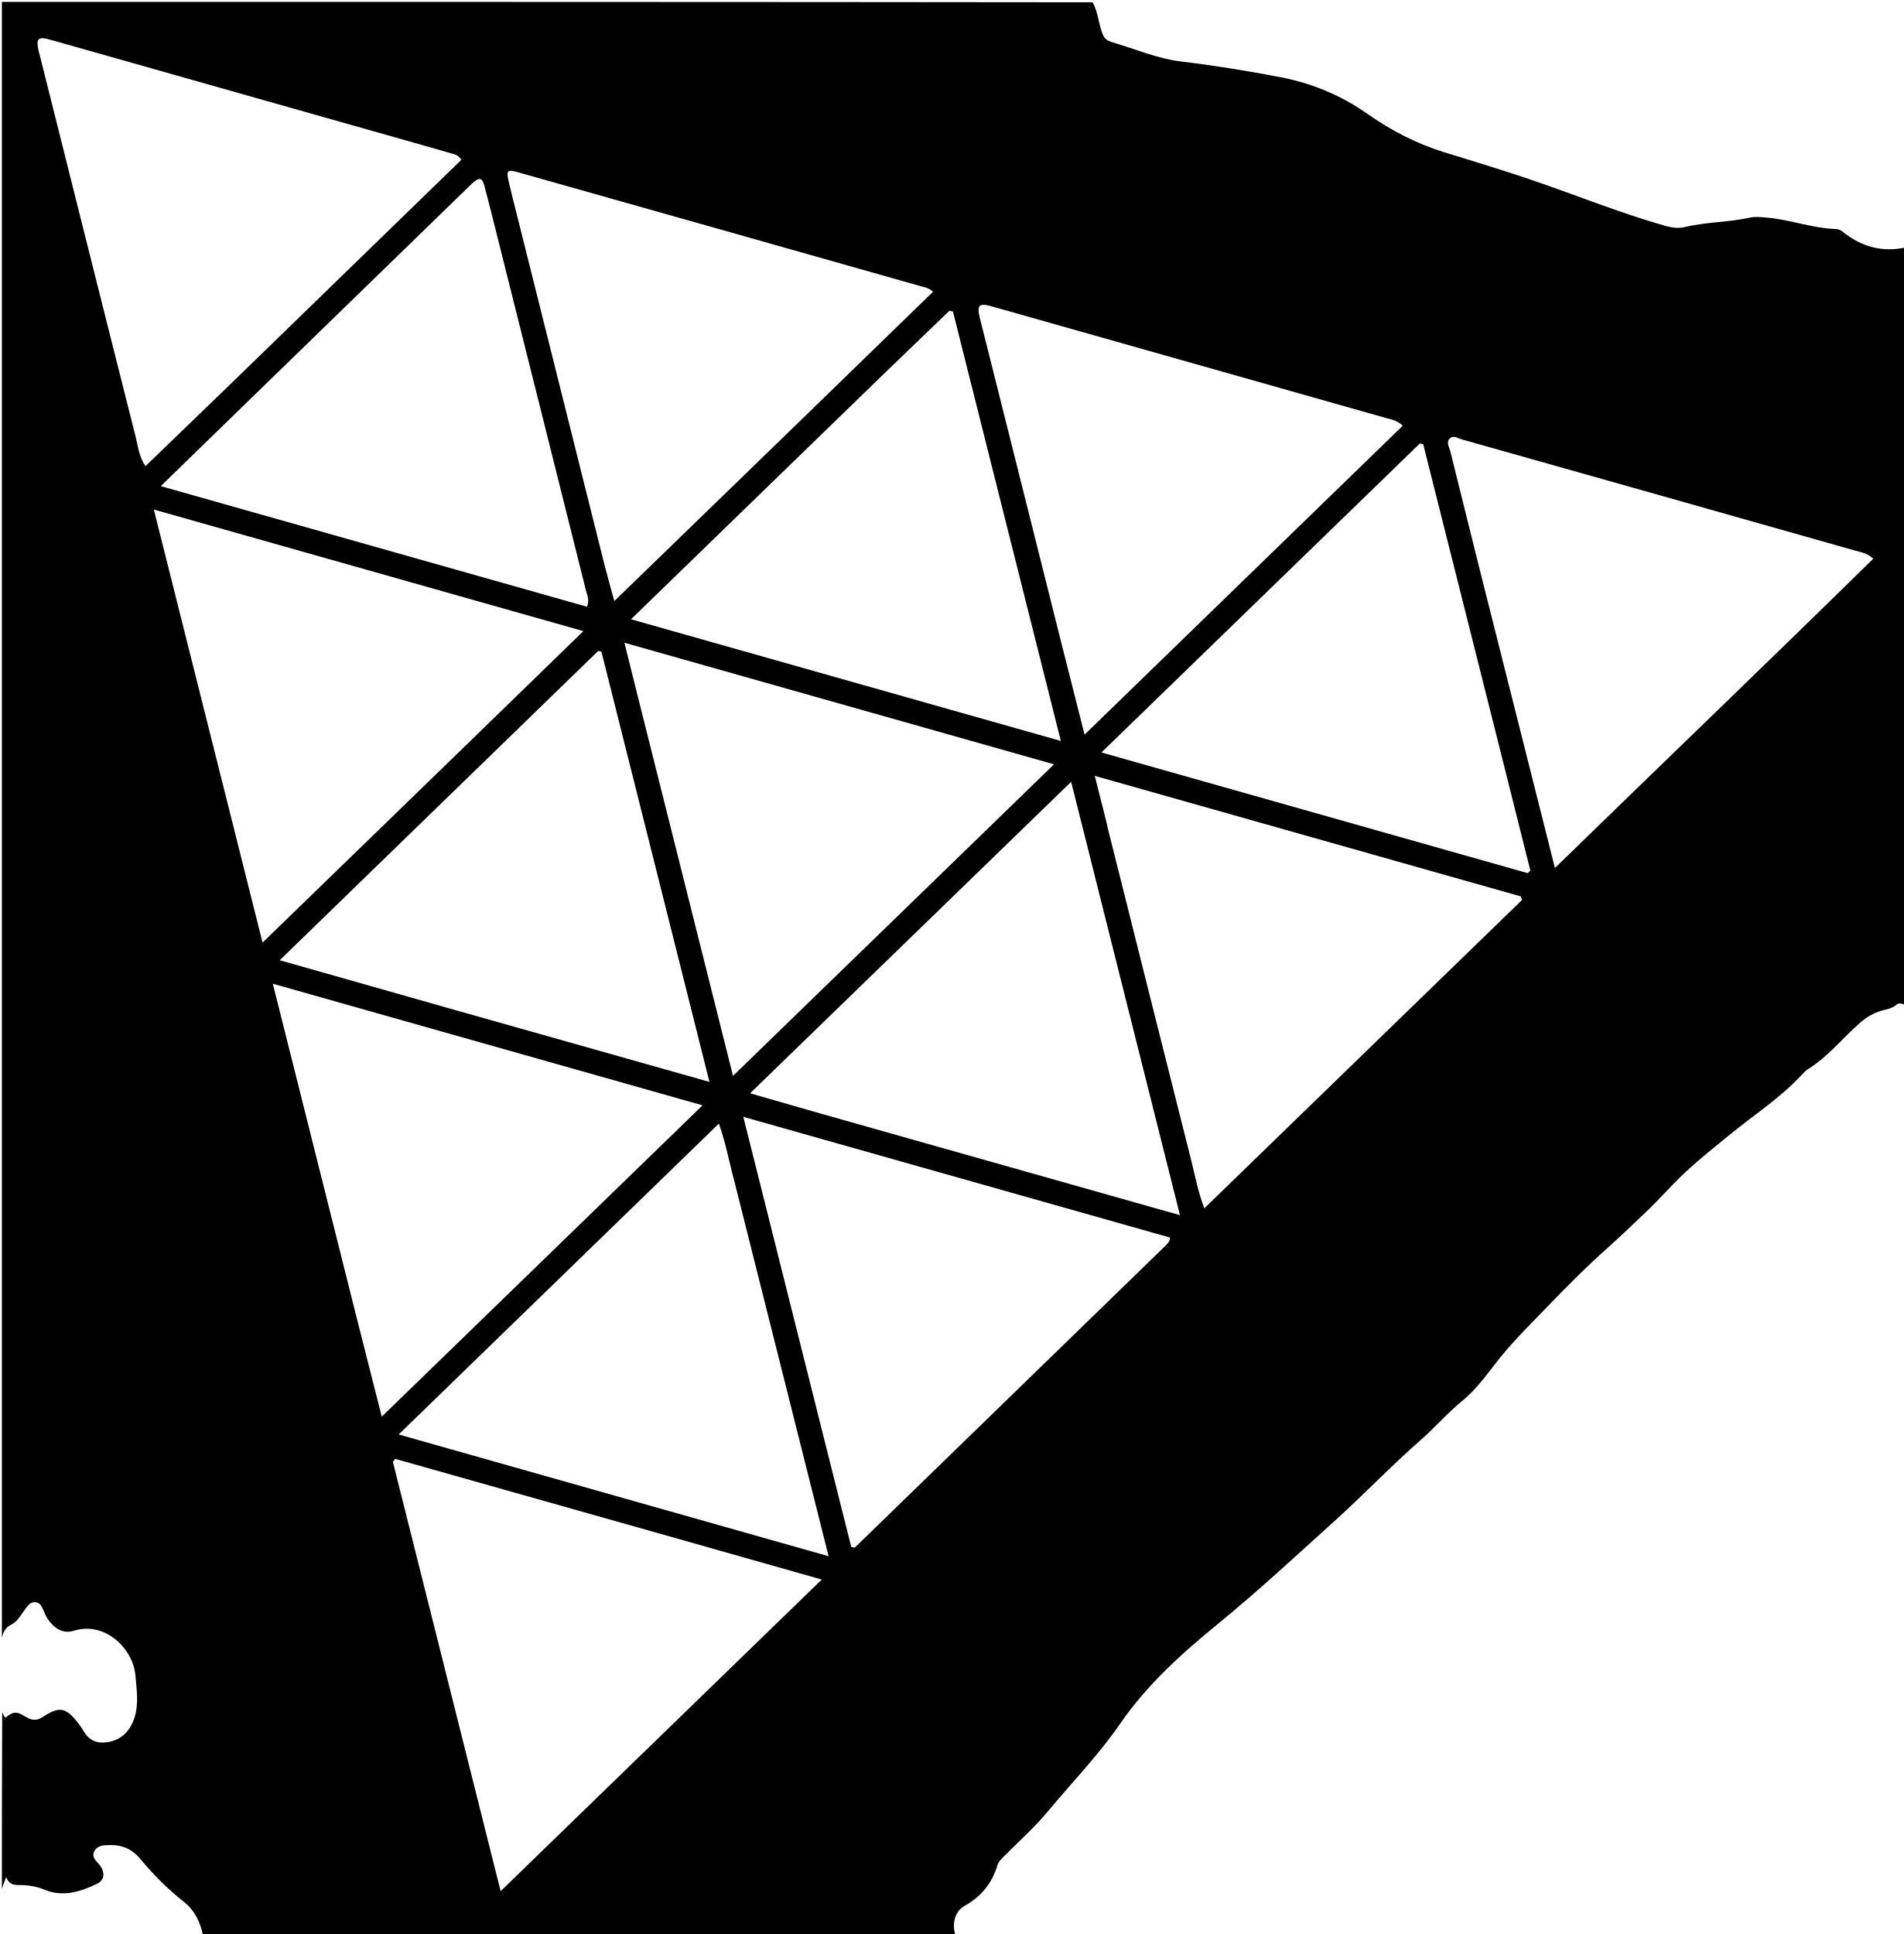
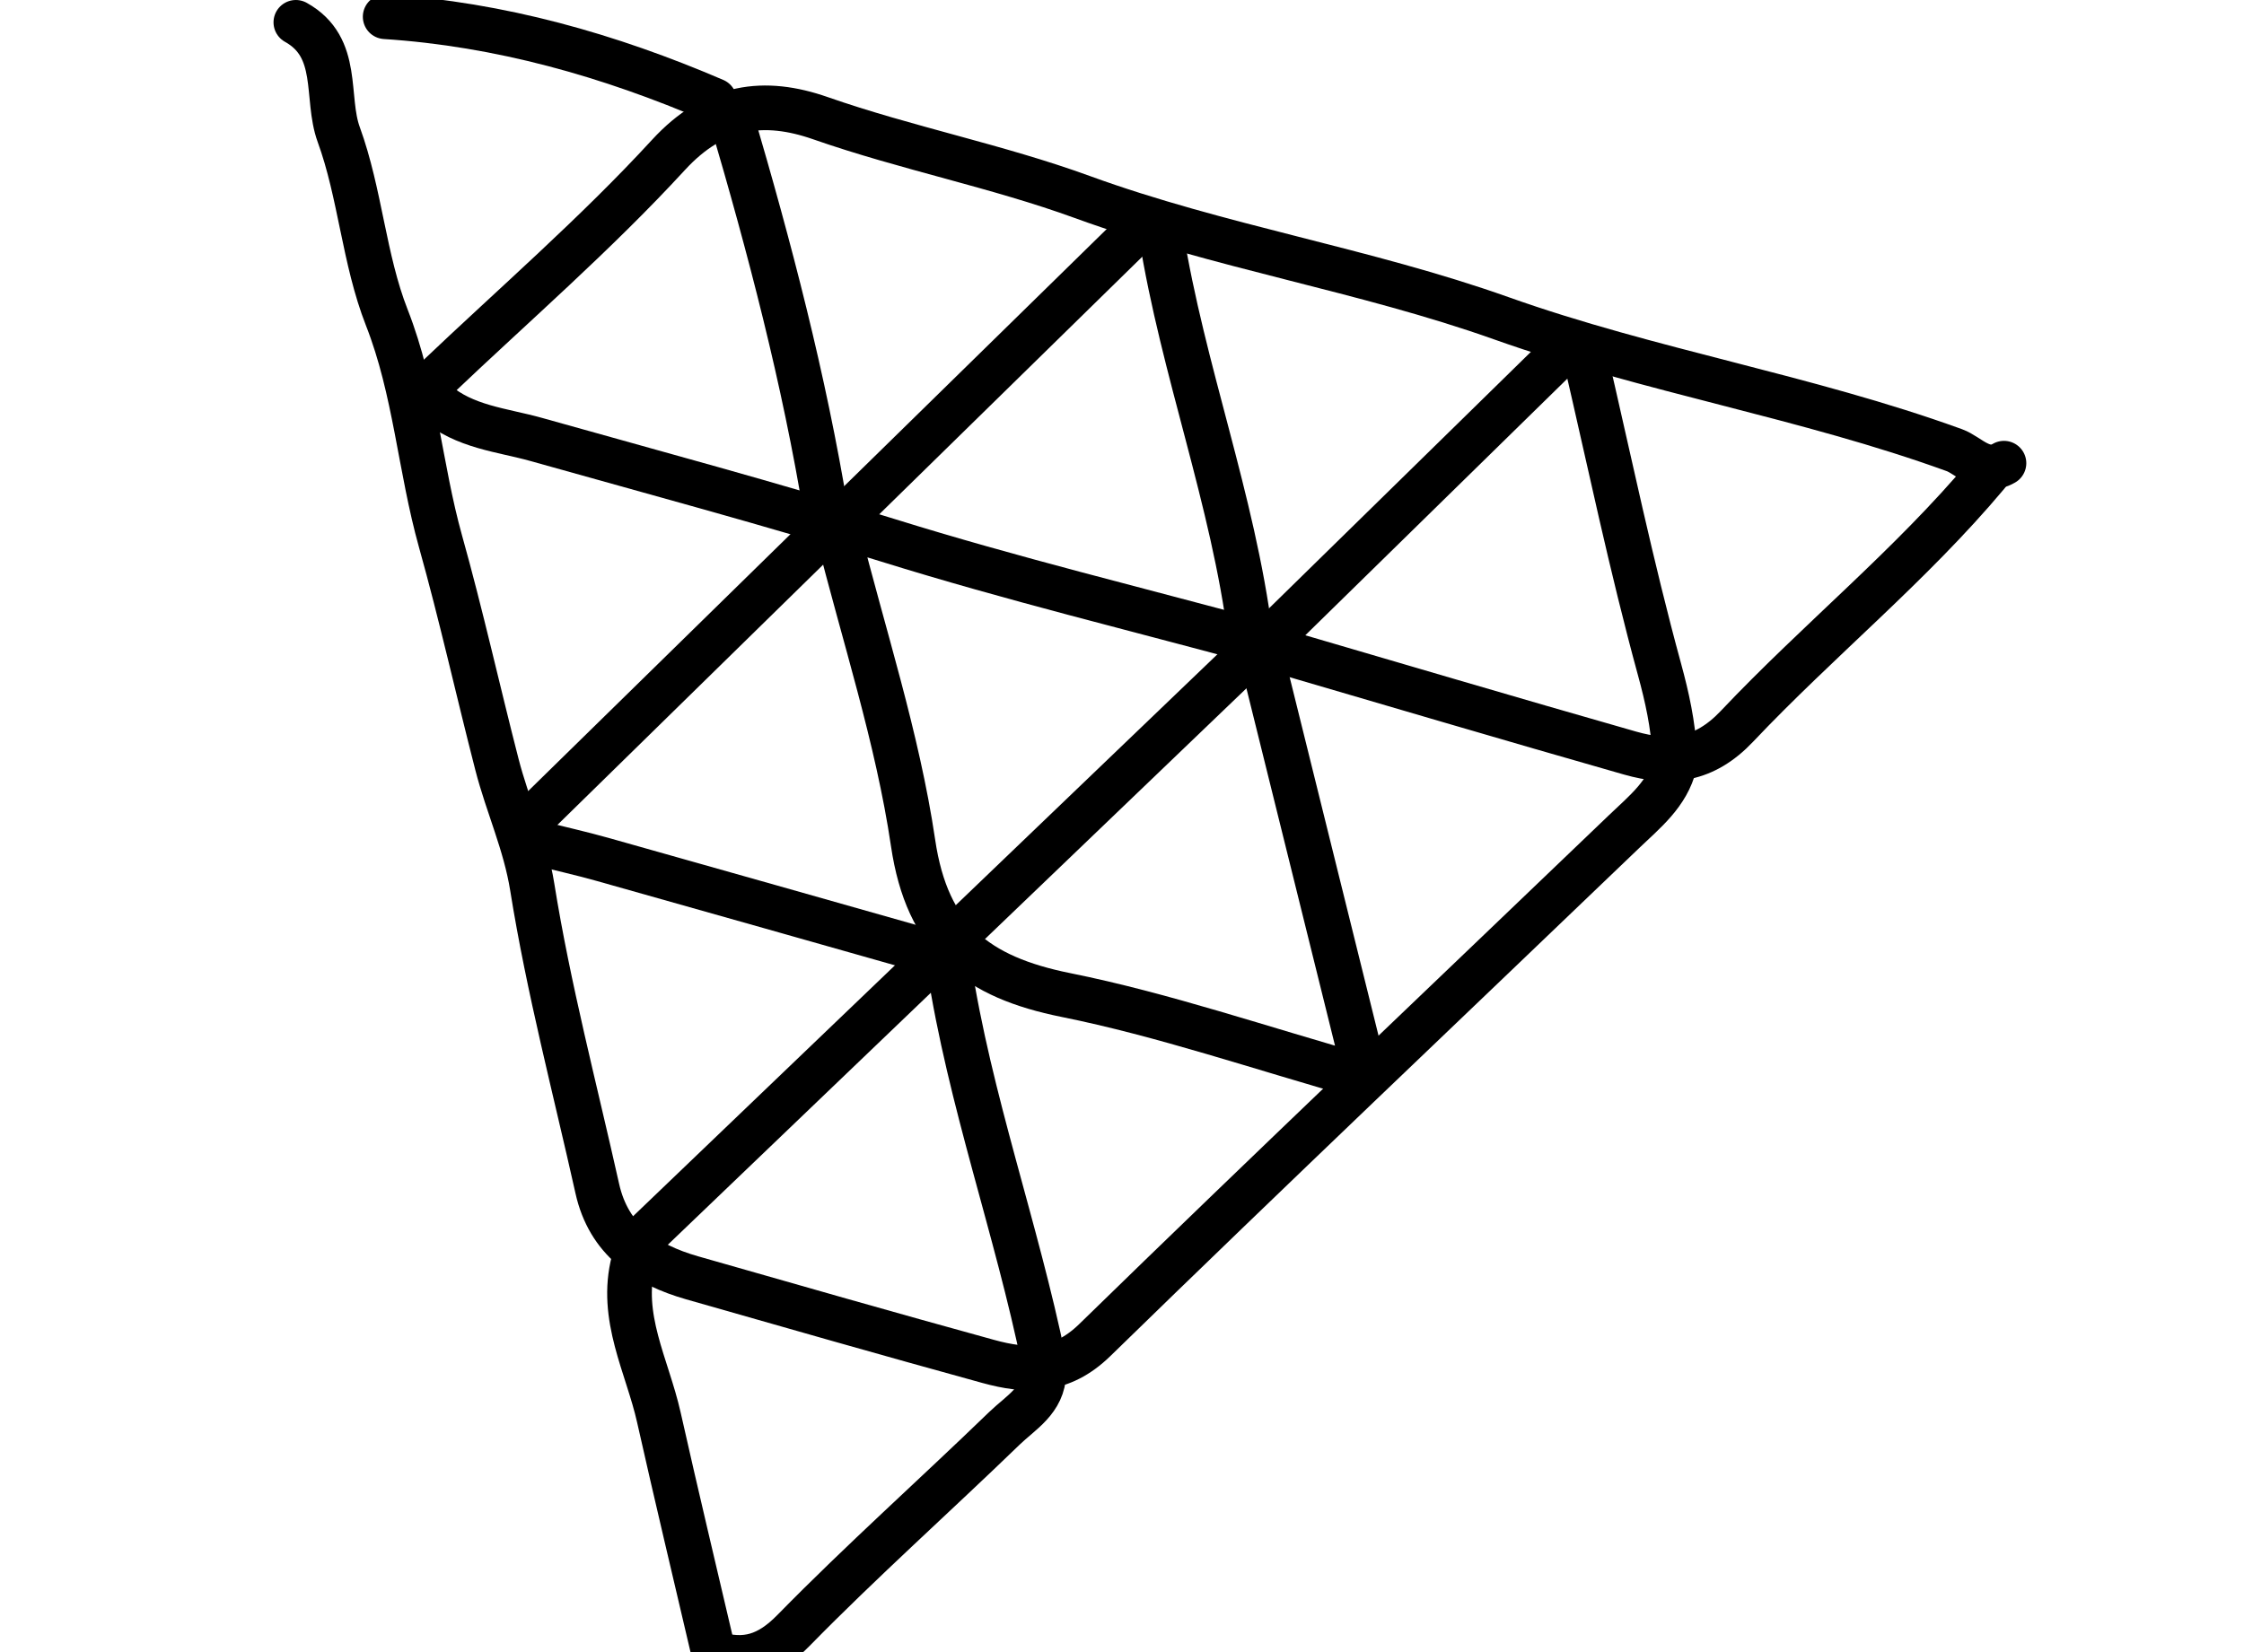
- <svg xmlns="http://www.w3.org/2000/svg" version="1.1" id="Layer_1" x="0px" y="0px" width="100%" viewBox="0 0 1008 1024" enable-background="new 0 0 1008 1024" xml:space="preserve">
-   <path fill="#000000" opacity="1" stroke="none" d=" M1,867   C1,578.419 1,289.838 1,1   C193.357,1 385.715,1 578.407,1.213   C581.712,6.89 581.495,13.342 584.152,18.898   C585,20.672 586.577,21.685 588.361,22.207   C600.646,25.802 612.537,31.018 625.325,32.563   C643.032,34.702 660.618,37.531 678.109,40.909   C694.637,44.102 710.017,50.497 723.786,60.178   C736.309,68.982 749.701,75.967 764.234,80.483   C778.844,85.024 793.475,89.423 807.998,94.294   C832.592,102.544 856.602,112.495 881.597,119.564   C885.037,120.536 888.414,121.072 891.924,120.233   C903.283,117.516 915.065,117.719 926.472,115.213   C929.321,114.587 932.449,114.967 935.421,115.22   C947.697,116.265 959.396,120.827 971.791,121.26   C973.052,121.304 974.528,121.811 975.494,122.603   C985.363,130.69 996.445,133.731 1009,131   C1009,264.691 1009,398.382 1008.748,532.32   C1007.118,531.262 1005.335,530.791 1003.969,532.007   C1001.558,534.153 998.566,534.371 995.744,535.238   C991.72,536.475 988.236,538.534 984.997,541.34   C975.605,549.475 967.88,559.482 957.152,566.115   C956.037,566.804 955.076,567.798 954.18,568.775   C942.652,581.337 928.297,590.493 915.241,601.215   C907.558,607.524 899.758,613.675 892.456,620.48   C885.027,627.405 878.432,635.108 871.084,642.054   C864.455,648.32 857.891,654.669 851.063,660.752   C839.907,670.688 829.345,681.329 818.973,692.097   C810.789,700.592 802.362,708.844 794.851,718.04   C788.254,726.116 782.423,734.997 774.223,741.661   C766.458,747.971 759.97,755.581 752.449,762.174   C736.586,776.078 722.004,791.378 706.33,805.533   C686.086,823.816 666.103,842.401 644.981,859.659   C625.718,875.399 607.373,891.858 593.136,912.52   C581.634,929.213 567.47,943.781 554.553,959.341   C547.771,967.51 539.722,974.627 532.221,982.196   C530.573,983.86 528.724,985.435 528.032,987.717   C525.131,997.275 519.412,1004.264 510.567,1009.163   C505.328,1012.064 503.794,1019.263 506,1025   C373.309,1025 240.619,1025 107.492,1024.703   C105.953,1017.395 102.857,1011.287 97.338,1006.95   C88.68,1000.148 81.066,992.434 74.043,983.981   C70.219,979.377 64.906,976.825 58.677,976.918   C55.346,976.968 51.661,976.793 49.882,980.286   C48.256,983.479 51.183,985.393 52.836,987.594   C55.718,991.435 55.352,995.467 51.488,997.343   C42.483,1001.715 33.196,1004.641 23.197,1000.416   C19.803,998.982 16.306,998.394 12.58,998.129   C9.295,997.896 4.983,999.004 3.273,993.75   C2.341,996.314 1.67,998.157 1,1000   C1,968.976 1,937.952 1.172,906.711   C1.902,907.457 1.75,908.835 3.016,909.385   C7.028,906.137 8.735,905.966 13.587,908.976   C16.567,910.825 19.235,911.275 22.361,909.236   C31.499,903.276 34.788,903.864 41.469,912.434   C42.793,914.132 43.836,916.046 45.063,917.824   C47.44,921.273 50.883,922.827 54.93,922.627   C63.113,922.222 68.746,917.286 71.217,909.389   C73.54,901.968 72.323,894.711 71.707,887.214   C70.524,872.816 55.468,858.307 39.183,863.409   C33.072,865.323 28.594,862.006 25.219,857.142   C24.284,855.793 23.701,854.19 23.028,852.672   C22.14,850.667 21.332,848.573 18.731,848.336   C16.189,848.103 14.967,849.886 13.602,851.659   C11.29,854.661 9.283,858.612 6.165,860.09   C2.694,861.736 1.851,864.059 1,867  M433.892,589.44   C496.922,607.262 559.952,625.084 624.701,643.392   C605.358,566.351 586.402,490.851 567.093,413.946   C510.106,469.241 454.139,523.546 397.116,578.877   C409.95,582.546 421.538,585.859 433.892,589.44  M388.795,625.465   C386.131,615.656 384.352,605.59 380.607,594.906   C323.899,649.966 267.984,704.256 211.076,759.51   C287.476,781.15 362.292,802.34 438.676,823.974   C421.864,757.063 405.431,691.664 388.795,625.465  M236.763,533.598   C282.62,546.557 328.477,559.516 375.602,572.833   C356.307,495.969 337.36,420.494 318.413,345.019   C317.839,344.902 317.266,344.786 316.692,344.669   C260.801,398.95 204.909,453.231 148.091,508.411   C178.435,517.034 207.209,525.21 236.763,533.598  M352.749,812.989   C304.894,799.464 257.04,785.939 209.185,772.414   C208.789,772.944 208.394,773.473 207.998,774.002   C226.895,849.295 245.792,924.587 265.05,1001.321   C322.138,945.917 378.062,891.644 435.065,836.323   C406.863,828.328 380.195,820.767 352.749,812.989  M778.127,333.129   C769.91,300.48 761.693,267.83 753.477,235.181   C752.885,235.056 752.294,234.932 751.703,234.808   C695.845,289.019 639.988,343.23 583.134,398.408   C659.283,419.969 734.062,441.142 808.842,462.316   C809.297,461.857 809.752,461.398 810.206,460.939   C799.6,418.597 788.993,376.255 778.127,333.129  M586.116,436.613   C586.204,437.104 586.264,437.603 586.385,438.087   C601.147,496.95 615.869,555.823 630.73,614.661   C632.744,622.635 634.187,630.799 637.591,639.775   C694.105,584.922 749.959,530.71 805.813,476.499   C805.567,475.864 805.321,475.229 805.075,474.594   C730.36,453.453 655.645,432.312 579.604,410.797   C581.945,420.126 583.913,427.974 586.116,436.613  M783.542,302.139   C796.63,354.079 809.718,406.02 823.214,459.579   C880.12,404.16 936.207,350.376 991.769,295.799   C988.368,292.728 985.279,292.415 982.455,291.614   C912.968,271.909 843.469,252.25 773.952,232.654   C771.858,232.063 769.386,230.16 767.409,232.305   C765.56,234.313 767.301,236.772 767.829,238.916   C772.954,259.735 778.187,280.527 783.542,302.139  M129.1,214.602   C114.731,228.581 100.361,242.561 85.112,257.397   C161.269,278.947 236.042,300.105 310.772,321.251   C312.214,317.589 310.864,315.253 310.282,312.922   C294.692,250.481 279.039,188.057 263.388,125.632   C261.123,116.6 258.906,107.555 256.494,98.562   C255.283,94.049 253.844,93.721 250.378,96.745   C249.751,97.292 249.167,97.889 248.57,98.47   C208.914,137.015 169.259,175.56 129.1,214.602  M469.21,196.713   C424.471,240.139 379.731,283.565 334.069,327.887   C410.325,349.475 485.155,370.659 561.625,392.308   C542.348,315.565 523.437,240.278 504.526,164.991   C503.902,164.838 503.279,164.685 502.655,164.532   C491.676,175.094 480.696,185.657 469.21,196.713  M616.972,659.638   C617.864,658.506 619.352,657.771 619.436,655.254   C544.658,634.096 469.738,612.898 393.524,591.334   C412.812,668.197 431.743,743.637 450.674,819.076   C451.29,819.197 451.907,819.317 452.524,819.438   C507.179,766.33 561.835,713.221 616.972,659.638  M337.725,368.957   C354.409,435.461 371.094,501.965 388.074,569.649   C445.043,514.352 501.022,460.017 558.023,404.69   C481.626,383.067 406.702,361.86 330.584,340.315   C333.115,350.486 335.314,359.324 337.725,368.957  M188.449,696.212   C192.883,713.693 197.317,731.175 202.111,750.081   C259.163,694.712 315.105,640.42 371.956,585.246   C295.66,563.651 220.75,542.448 144.438,520.849   C159.317,580.071 173.806,637.738 188.449,696.212  M242.836,398.334   C264.522,377.255 286.208,356.176 308.855,334.164   C232.733,312.616 157.838,291.414 81.448,269.789   C100.778,346.793 119.73,422.293 139.005,499.075   C174.247,464.879 208.285,431.85 242.836,398.334  M417.391,228.89   C442.897,204.105 468.403,179.319 493.966,154.478   C491.584,152.27 489.336,152.075 487.3,151.496   C450.641,141.072 413.967,130.701 377.294,120.328   C342.863,110.589 308.434,100.848 273.994,91.143   C268.671,89.643 267.988,90.278 269.218,95.686   C270.656,102.006 272.292,108.281 273.865,114.57   C289.07,175.369 304.268,236.169 319.504,296.961   C321.178,303.639 323.073,310.263 325.227,318.252   C356.45,287.98 386.668,258.682 417.391,228.89  M125.495,199.995   C165.112,161.506 204.728,123.017 244.235,84.633   C242.586,81.901 240.488,81.677 238.632,81.13   C232.408,79.296 226.158,77.546 219.915,75.777   C155.708,57.581 91.504,39.378 27.291,21.206   C19.916,19.119 18.907,20.115 20.547,27.485   C20.691,28.134 20.94,28.759 21.102,29.405   C26.158,49.578 31.2,69.755 36.263,89.926   C48.127,137.199 59.963,184.478 71.931,231.724   C73.129,236.456 73.488,241.551 77.028,246.828   C93.272,231.131 109.129,215.808 125.495,199.995  M561.771,339.893   C565.797,355.787 569.823,371.68 574.2,388.964   C630.936,333.873 686.722,279.704 742.65,225.398   C739.403,222.389 736.351,222.054 733.521,221.252   C664.031,201.559 594.534,181.889 525.043,162.201   C518.405,160.32 517.042,161.531 518.709,168.204   C524.435,191.126 530.227,214.032 535.968,236.951   C544.497,270.999 553.004,305.052 561.771,339.893  z" />
+ <svg xmlns="http://www.w3.org/2000/svg" version="1.1" id="Layer_1" x="0px" y="0px" width="100%" viewBox="0 0 201 148" enable-background="new 0 0 201 148" xml:space="preserve">
+   <path fill="none" opacity="1" stroke="#000000" stroke-linecap="round" stroke-linejoin="round" stroke-width="4" d=" M26.5,2   C30.548,4.248 29.121,8.709 30.342,12.058   C32.269,17.341 32.597,23.223 34.644,28.443   C37.205,34.972 37.604,41.886 39.459,48.511   C41.311,55.126 42.801,61.842 44.513,68.497   C45.459,72.177 47.052,75.585 47.674,79.472   C49.128,88.559 51.494,97.501 53.502,106.499   C54.524,111.079 57.815,113.295 62.002,114.492   C70.828,117.017 79.655,119.543 88.506,121.978   C91.948,122.926 95.031,123.024 98.064,120.066   C113.76,104.758 129.673,89.673 145.492,74.491   C147.309,72.747 149.353,71.14 150,68.5  " />
+   <path fill="none" opacity="1" stroke="#000000" stroke-linecap="round" stroke-linejoin="round" stroke-width="4" d=" M56.75,113   C55.449,117.996 57.981,122.381 59.016,126.996   C60.591,134.018 62.27,141.015 63.928,148.123   C66.81,149.001 68.849,148.357 71.08,146.079   C77.181,139.85 83.704,134.038 89.972,127.971   C91.424,126.567 93.466,125.459 93.5,123  " />
+   <path fill="none" opacity="1" stroke="#000000" stroke-linecap="round" stroke-linejoin="round" stroke-width="4" d=" M75,47.5   C77.333,56.833 80.387,66.06 81.787,75.531   C83.057,84.12 87.502,87.546 95.469,89.152   C104.243,90.921 112.778,93.87 122.354,96.569   C119.052,83.245 115.929,70.644 112.679,57.531   C101.9,54.597 90.603,51.861 79.528,48.409   C69.09,45.156 58.548,42.335 48.035,39.376   C45,38.522 41.572,38.267 39,36  " />
+   <path fill="none" opacity="1" stroke="#000000" stroke-linecap="round" stroke-linejoin="round" stroke-width="4" d=" M39,34   C46,27.333 53.35,20.988 59.873,13.884   C64.021,9.366 68.491,8.845 73.471,10.584   C81.21,13.288 89.3,14.866 96.945,17.652   C109.246,22.134 122.205,24.151 134.492,28.522   C147.782,33.249 161.785,35.516 175.06,40.335   C176.356,40.806 177.691,42.555 179.5,41.5  " />
+   <path fill="none" opacity="1" stroke="#000000" stroke-linecap="round" stroke-linejoin="round" stroke-width="4" d=" M113.5,58   C124.333,61.167 135.154,64.379 146.007,67.474   C149.571,68.49 152.642,68.188 155.582,65.077   C162.864,57.373 171.163,50.663 178,42.5  " />
+   <path fill="none" opacity="1" stroke="#000000" stroke-linecap="round" stroke-linejoin="round" stroke-width="4" d=" M84,85.5   C74,82.667 64.003,79.823 53.998,77.008   C52.014,76.45 50,76 48,75.5  " />
+   <path fill="none" opacity="1" stroke="#000000" stroke-linecap="round" stroke-linejoin="round" stroke-width="4" d=" M104,21   C105.946,33.16 110.453,44.751 112,57  " />
+   <path fill="none" opacity="1" stroke="#000000" stroke-linecap="round" stroke-linejoin="round" stroke-width="4" d=" M142,32   C144.167,41.333 146.116,50.726 148.642,59.961   C149.335,62.492 149.865,64.927 150,67.5  " />
+   <path fill="none" opacity="1" stroke="#000000" stroke-linecap="round" stroke-linejoin="round" stroke-width="4" d=" M85,86.5   C86.85,98.569 91.062,110.072 93.5,122  " />
+   <path fill="none" opacity="1" stroke="#000000" stroke-linecap="round" stroke-linejoin="round" stroke-width="4" d=" M65.5,10.5   C68.94,22.188 72.026,33.961 74,46  " />
+   <path fill="none" opacity="1" stroke="#000000" stroke-linecap="round" stroke-linejoin="round" stroke-width="4" d=" M64,9   C54.562,4.946 44.799,2.169 34.5,1.5  " />
+   <path fill="none" opacity="1" stroke="#000000" stroke-linecap="round" stroke-linejoin="round" stroke-width="4" d=" M101.5,21   C93.333,29 85.167,37 77,45  " />
+   <path fill="none" opacity="1" stroke="#000000" stroke-linecap="round" stroke-linejoin="round" stroke-width="4" d=" M72.5,49   C64.333,57 56.167,65 48,73  " />
+   <path fill="none" opacity="1" stroke="#000000" stroke-linecap="round" stroke-linejoin="round" stroke-width="4" d=" M110.5,60   C102.333,67.833 94.167,75.667 86,83.5  " />
+   <path fill="none" opacity="1" stroke="#000000" stroke-linecap="round" stroke-linejoin="round" stroke-width="4" d=" M139.5,32   C131.333,40 123.167,48 115,56  " />
+   <path fill="none" opacity="1" stroke="#000000" stroke-linecap="round" stroke-linejoin="round" stroke-width="4" d=" M82,87.5   C74,95.167 66,102.833 58,110.5  " />
</svg>
